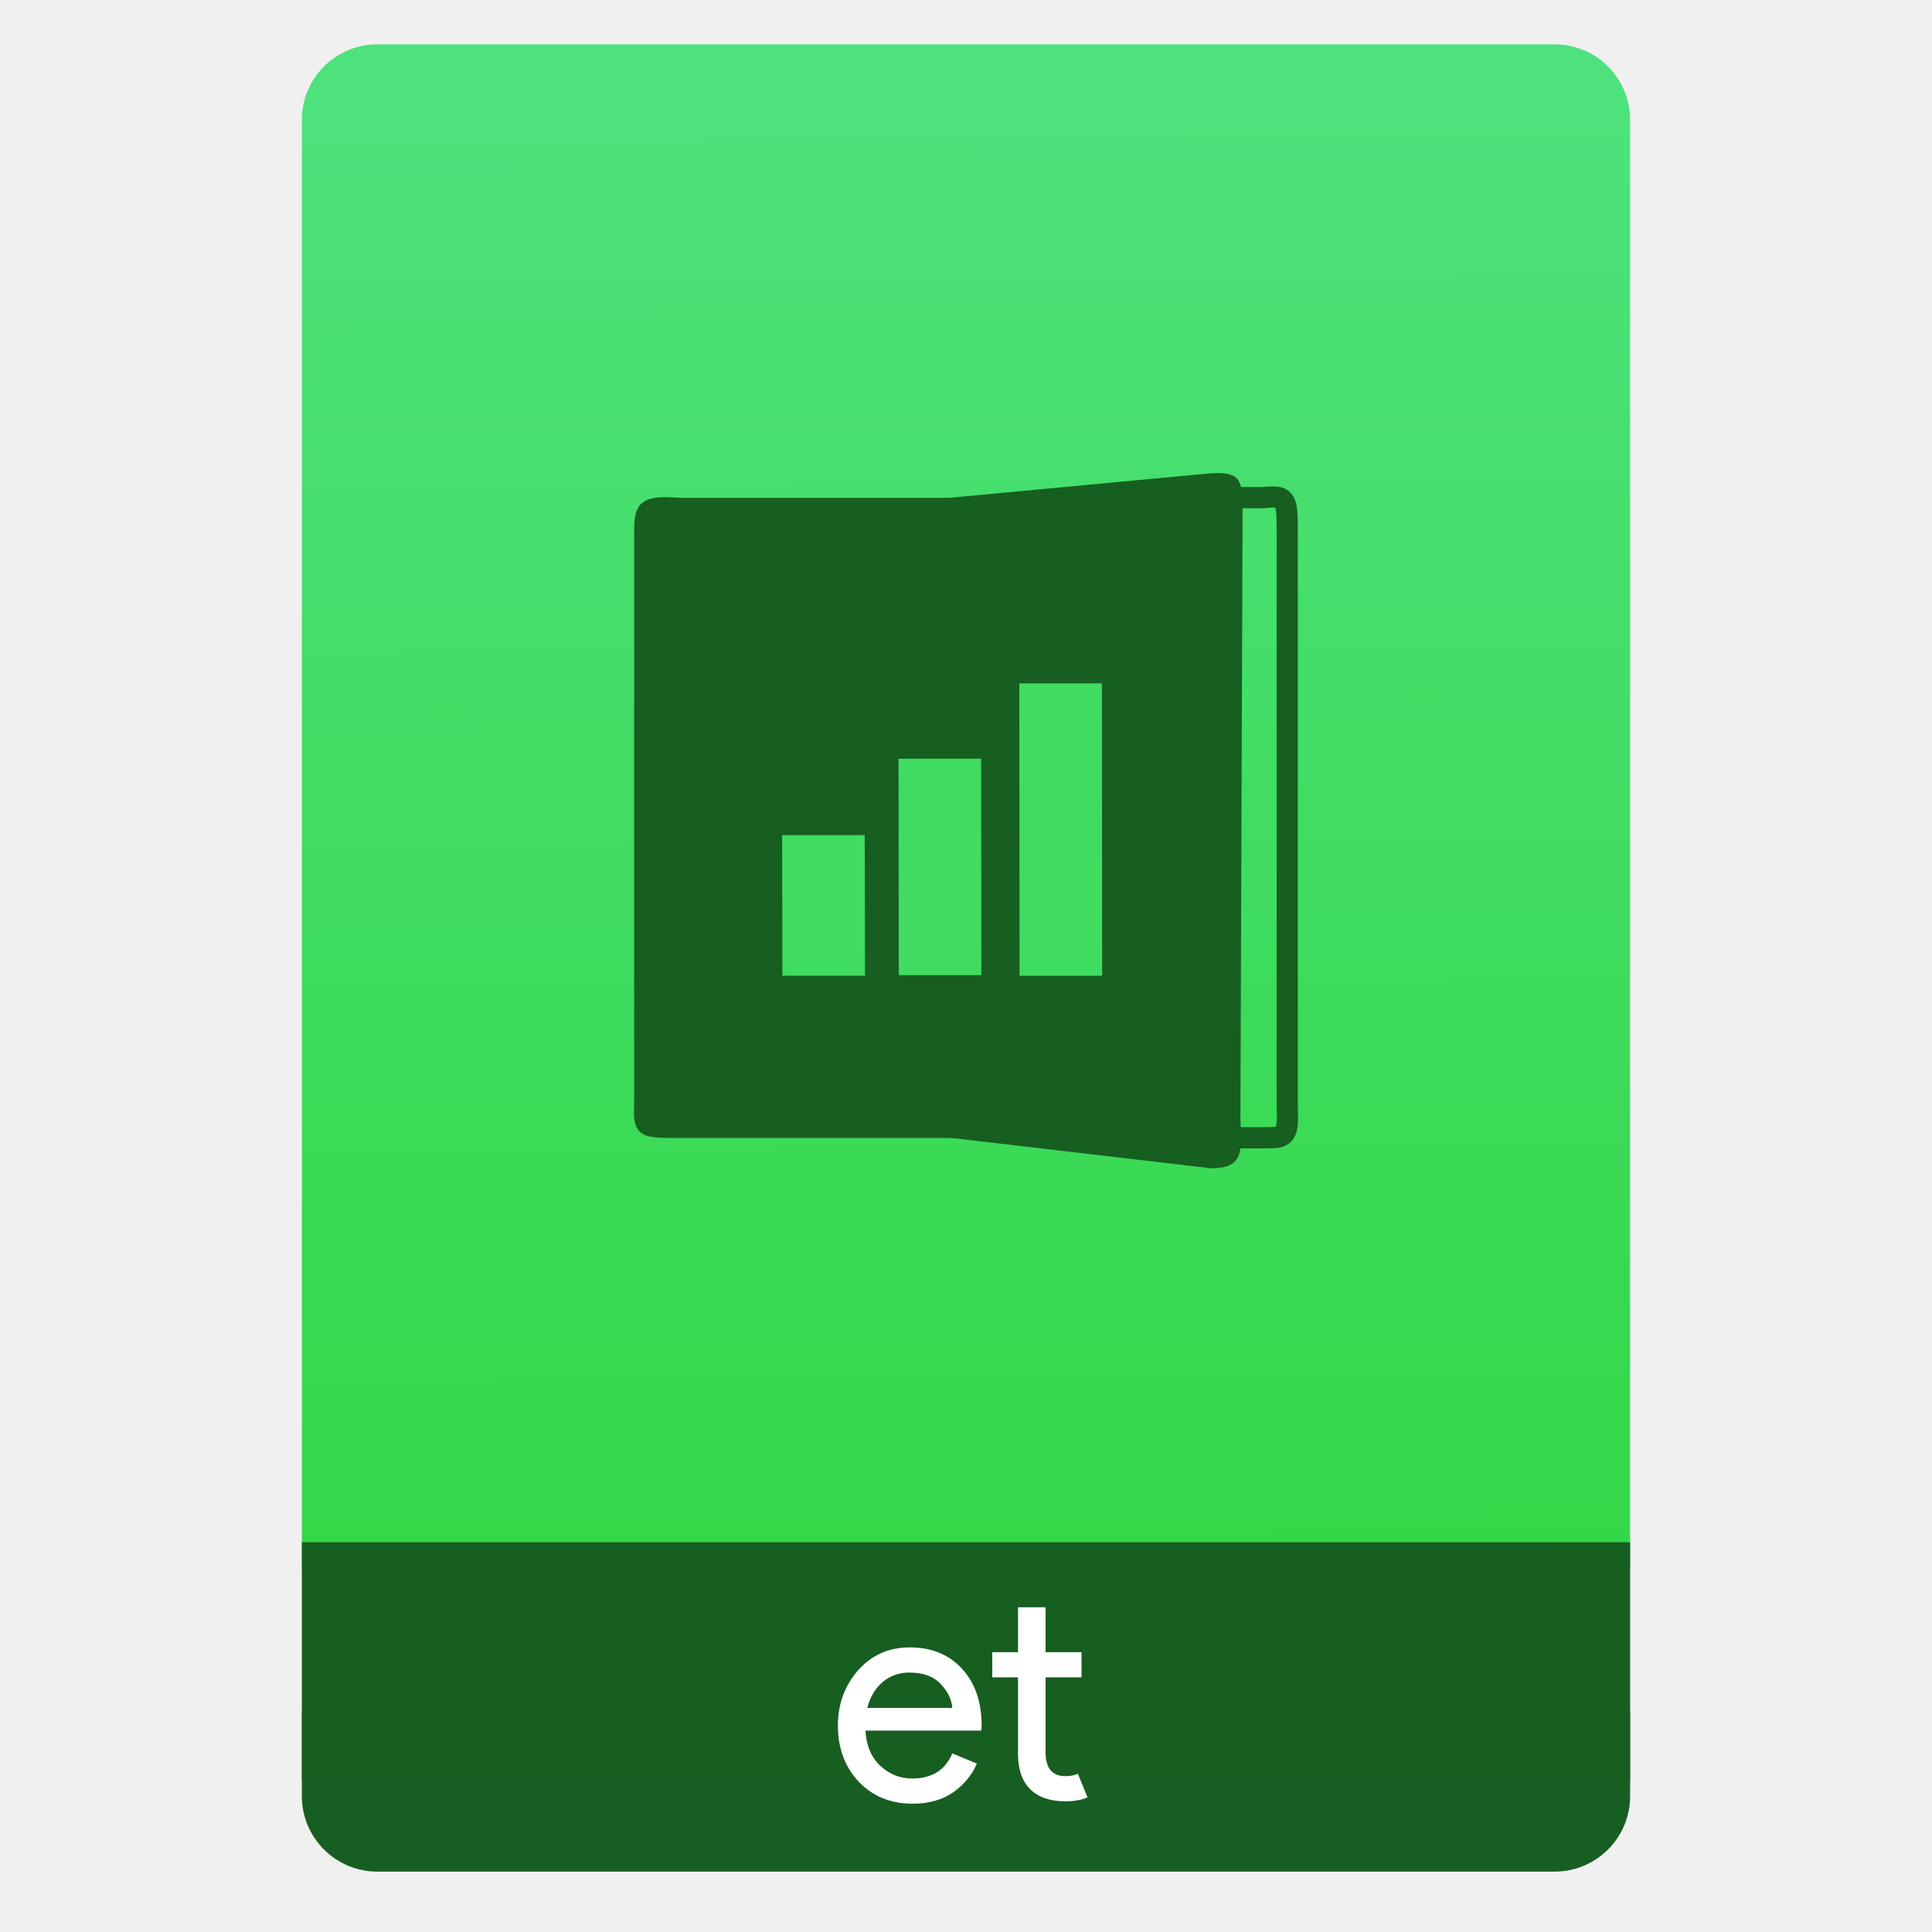
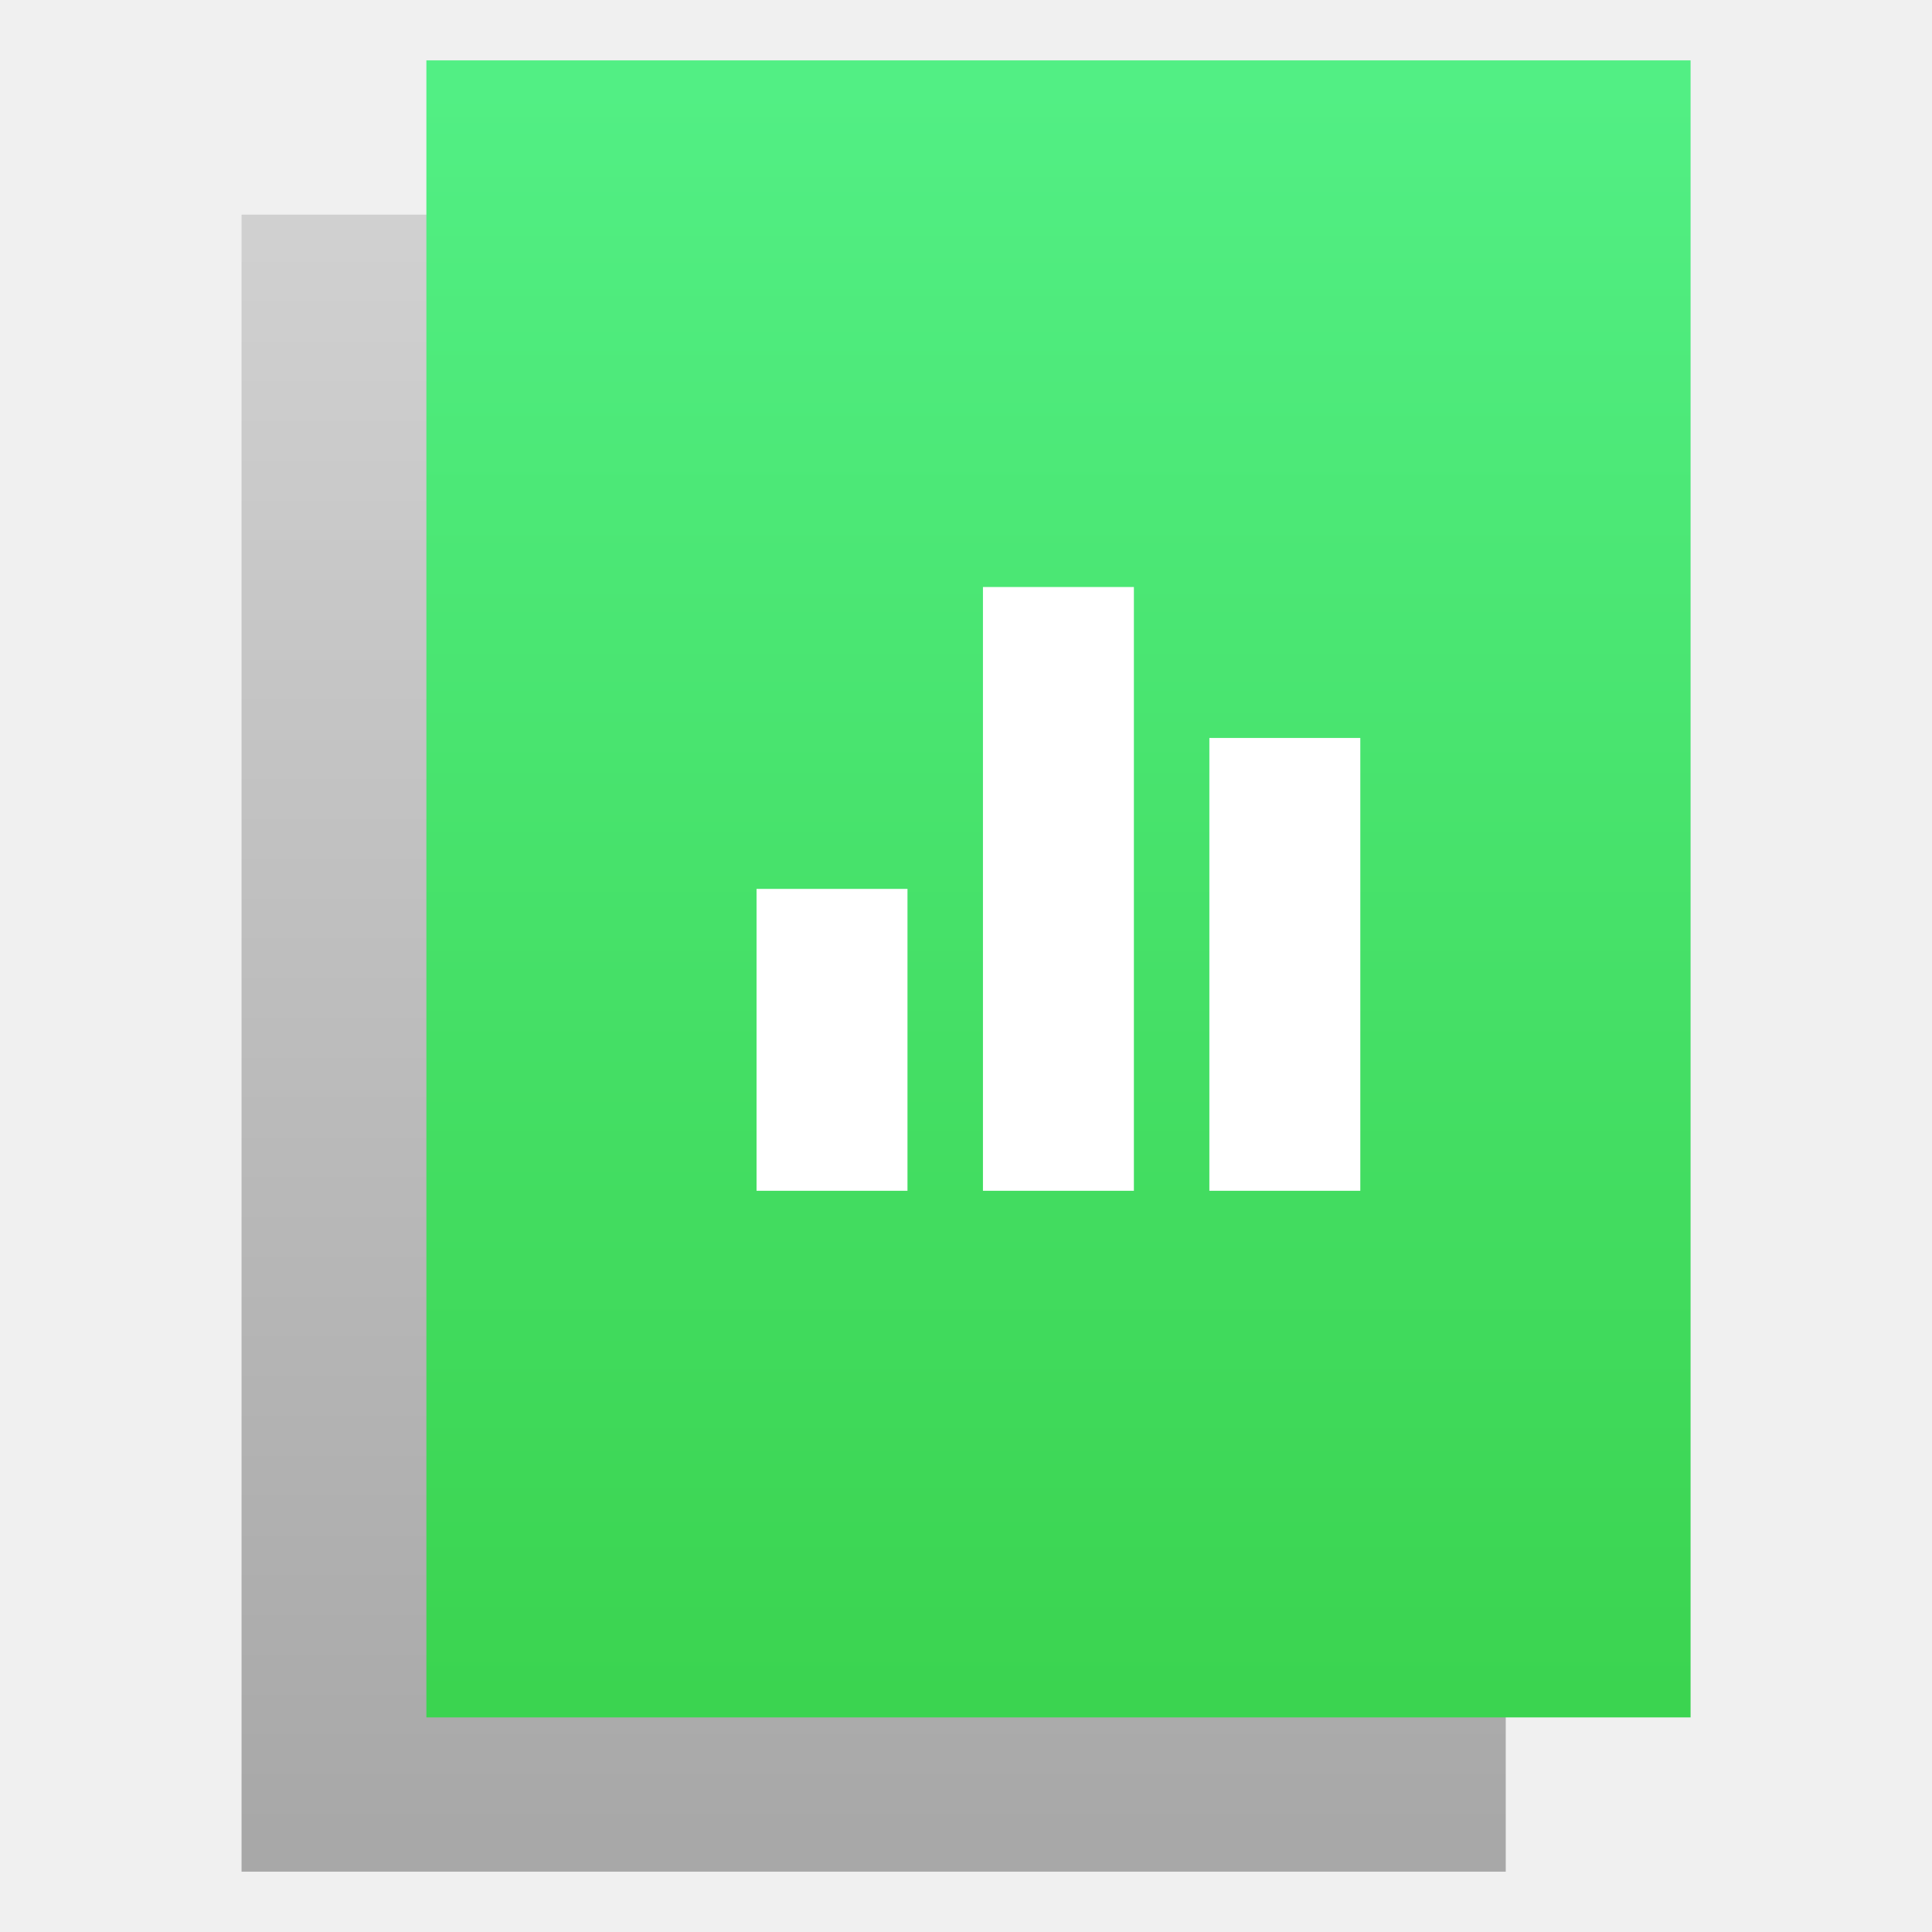
- <svg xmlns="http://www.w3.org/2000/svg" height="64" viewBox="0 0 64 64" width="64">
-   <linearGradient id="a" gradientTransform="matrix(1.07499 0 0 1.02929 56.68895 -.015285)" gradientUnits="userSpaceOnUse" x1="-74.929" x2="-75.26" y1="52.199" y2="2.356">
-     <stop offset="0" stop-color="#32d746" />
-     <stop offset="1" stop-color="#4ee27d" />
-   </linearGradient>
-   <g transform="translate(56.39177 -.176777)">
-     <rect fill="#175e22" height="7.699" ry="2.5" width="44" x="-46.392" y="54.477" />
-     <rect fill="url(#a)" height="52.832" ry="2.5" width="44" x="-46.392" y="1.646" />
-     <path d="m-46.392 51.264h44v7.912h-44z" fill="#175e21" />
-     <g transform="matrix(.8655771 0 0 .8655771 -43.83984 -859.6818)">
-       <path d="m11.447 1036.944h11.637l-0-24.498-11.533 0c-1.268-.094-1.783.023-1.783 1.172v22.092c-.08 1.261.446 1.234 1.679 1.234z" fill="#175e21" fill-rule="evenodd" />
-       <path d="m33.844 1036.937h-5.282l-2.708-2.274v-19.951l1.856-2.274h6.135c.848-.094.917.023.917 1.172v22.092c.053 1.261-.092 1.234-.917 1.234z" fill="none" stroke="#175e21" stroke-width=".812" />
-       <path d="m31.842 1038.103-10.03-1.171-0-24.486 9.946-.932c1.23-.094 1.296.245 1.296 1.394l-.084 23.369c.077 1.261.067 1.827-1.129 1.827z" fill="#175e21" fill-rule="evenodd" />
-     </g>
-     <g fill="#40dc61" transform="matrix(-.00073528 -.8933959 1.226918 -.0005354 -1284.348 25.89296)">
-       <rect height="2.23" rx="0" ry=".312" transform="matrix(.9999997 -.00076878 -.00033677 .9999999 0 0)" width="5.212" x="-7.662" y="1021.96" />
-       <rect height="2.23" rx="0" ry=".312" transform="matrix(1 -.00028909 -.00019502 1 0 0)" width="8.026" x="-7.788" y="1025.106" />
-       <rect height="2.23" rx="0" ry=".312" transform="matrix(1 -.00005846 -.00005327 1 0 0)" width="10.841" x="-7.957" y="1028.369" />
-     </g>
-     <g transform="matrix(.7214084 0 0 .7214084 69.92507 19.76016)">
-       <path d="m-133.184 55.678q-1.526 0-2.489-1.018-.949-1.018-.949-2.571 0-1.471.921-2.53.935-1.059 2.379-1.059 1.499 0 2.393.976.907.976.907 2.612l-.014.234h-5.321q.055 1.018.674 1.609.632.591 1.471.591 1.361 0 1.843-1.155l1.127.468q-.33.784-1.086 1.32-.756.522-1.856.522zm1.815-4.4q-.041-.578-.536-1.1-.481-.522-1.444-.522-.701 0-1.224.44-.509.44-.701 1.183z" fill="#fff" />
-       <path d="m-126.178 55.568q-1.059 0-1.623-.564-.55-.564-.55-1.595v-3.534h-1.183v-1.155h1.183v-2.062h1.265v2.062h1.65v1.155h-1.65v3.438q0 1.1.907 1.1.344 0 .578-.11l.44 1.086q-.412.179-1.018.179z" fill="#fff" />
+ <svg xmlns="http://www.w3.org/2000/svg" xmlns:xlink="http://www.w3.org/1999/xlink" width="64" height="64" viewBox="0 0 16.933 16.933" version="1.1" id="svg8">
+   <defs id="defs2">
+     <linearGradient xlink:href="#linearGradient1497" id="linearGradient1455" x1="130.169" y1="6.78" x2="130.169" y2="47.729" gradientUnits="userSpaceOnUse" gradientTransform="matrix(0.3400198,0,0,0.3405574,-36.78212,-298.8431)" />
+     <linearGradient id="linearGradient1497">
+       <stop id="stop1493" offset="0" style="stop-color:#a8a8a8;stop-opacity:1" />
+       <stop id="stop1495" offset="1" style="stop-color:#d0d0d0;stop-opacity:1" />
+     </linearGradient>
+     <linearGradient xlink:href="#linearGradient1453" id="linearGradient1468" gradientUnits="userSpaceOnUse" x1="130.169" y1="6.348" x2="130.169" y2="47.729" gradientTransform="matrix(0.3400198,0,0,0.3405574,-35.16211,-297.4909)" />
+     <linearGradient id="linearGradient1453">
+       <stop style="stop-color:#3bd450;stop-opacity:1" offset="0" id="stop1449" />
+       <stop style="stop-color:#52ef84;stop-opacity:1" offset="1" id="stop1451" />
+     </linearGradient>
+   </defs>
+   <g id="layer1" transform="translate(0,-280.0666)">
+     <g transform="translate(-0.05194265,-0.3982295)" id="g1079">
+       <rect style="opacity:1;vector-effect:none;fill:url(#linearGradient1455);fill-opacity:1;stroke:none;stroke-width:0.794;stroke-linecap:round;stroke-linejoin:miter;stroke-miterlimit:4;stroke-dasharray:none;stroke-dashoffset:0;stroke-opacity:1;paint-order:stroke fill markers" id="rect1243" width="11.08" height="14.523" x="2.169" y="-296.869" transform="scale(1,-1)" />
+       <rect transform="scale(1,-1)" y="-295.517" x="3.789" height="14.523" width="11.08" id="rect1466" style="opacity:1;vector-effect:none;fill:url(#linearGradient1468);fill-opacity:1;stroke:none;stroke-width:0.794;stroke-linecap:round;stroke-linejoin:miter;stroke-miterlimit:4;stroke-dasharray:none;stroke-dashoffset:0;stroke-opacity:1;paint-order:stroke fill markers" />
+       <text id="text879" y="287.933" x="-17.904" style="font-style:normal;font-weight:normal;font-size:10.583px;line-height:1.25;font-family:sans-serif;letter-spacing:0px;word-spacing:0px;fill:#000000;fill-opacity:1;stroke:none;stroke-width:0.265" xml:space="preserve">
+         <tspan style="stroke-width:0.265" y="297.296" x="-17.904" id="tspan877" />
+       </text>
+       <g id="g920" transform="matrix(0.3307292,0,0,0.3307292,-13.80042,282.1566)" style="stroke-width:0.8">
+         <rect style="opacity:1;fill:#ffffff;fill-opacity:1;stroke:none;stroke-width:0.08;stroke-linecap:square;stroke-linejoin:miter;stroke-miterlimit:4;stroke-dasharray:none;stroke-opacity:1;paint-order:stroke fill markers" id="rect903" width="4" height="8" x="61.933" y="18.441" />
+         <rect style="opacity:1;fill:#ffffff;fill-opacity:1;stroke:none;stroke-width:0.08;stroke-linecap:square;stroke-linejoin:miter;stroke-miterlimit:4;stroke-dasharray:none;stroke-opacity:1;paint-order:stroke fill markers" id="rect909" width="4" height="16" x="67.933" y="10.441" />
+         <rect style="opacity:1;fill:#ffffff;fill-opacity:1;stroke:none;stroke-width:0.08;stroke-linecap:square;stroke-linejoin:miter;stroke-miterlimit:4;stroke-dasharray:none;stroke-opacity:1;paint-order:stroke fill markers" id="rect913" width="4" height="12" x="73.933" y="14.441" />
+       </g>
    </g>
  </g>
</svg>
